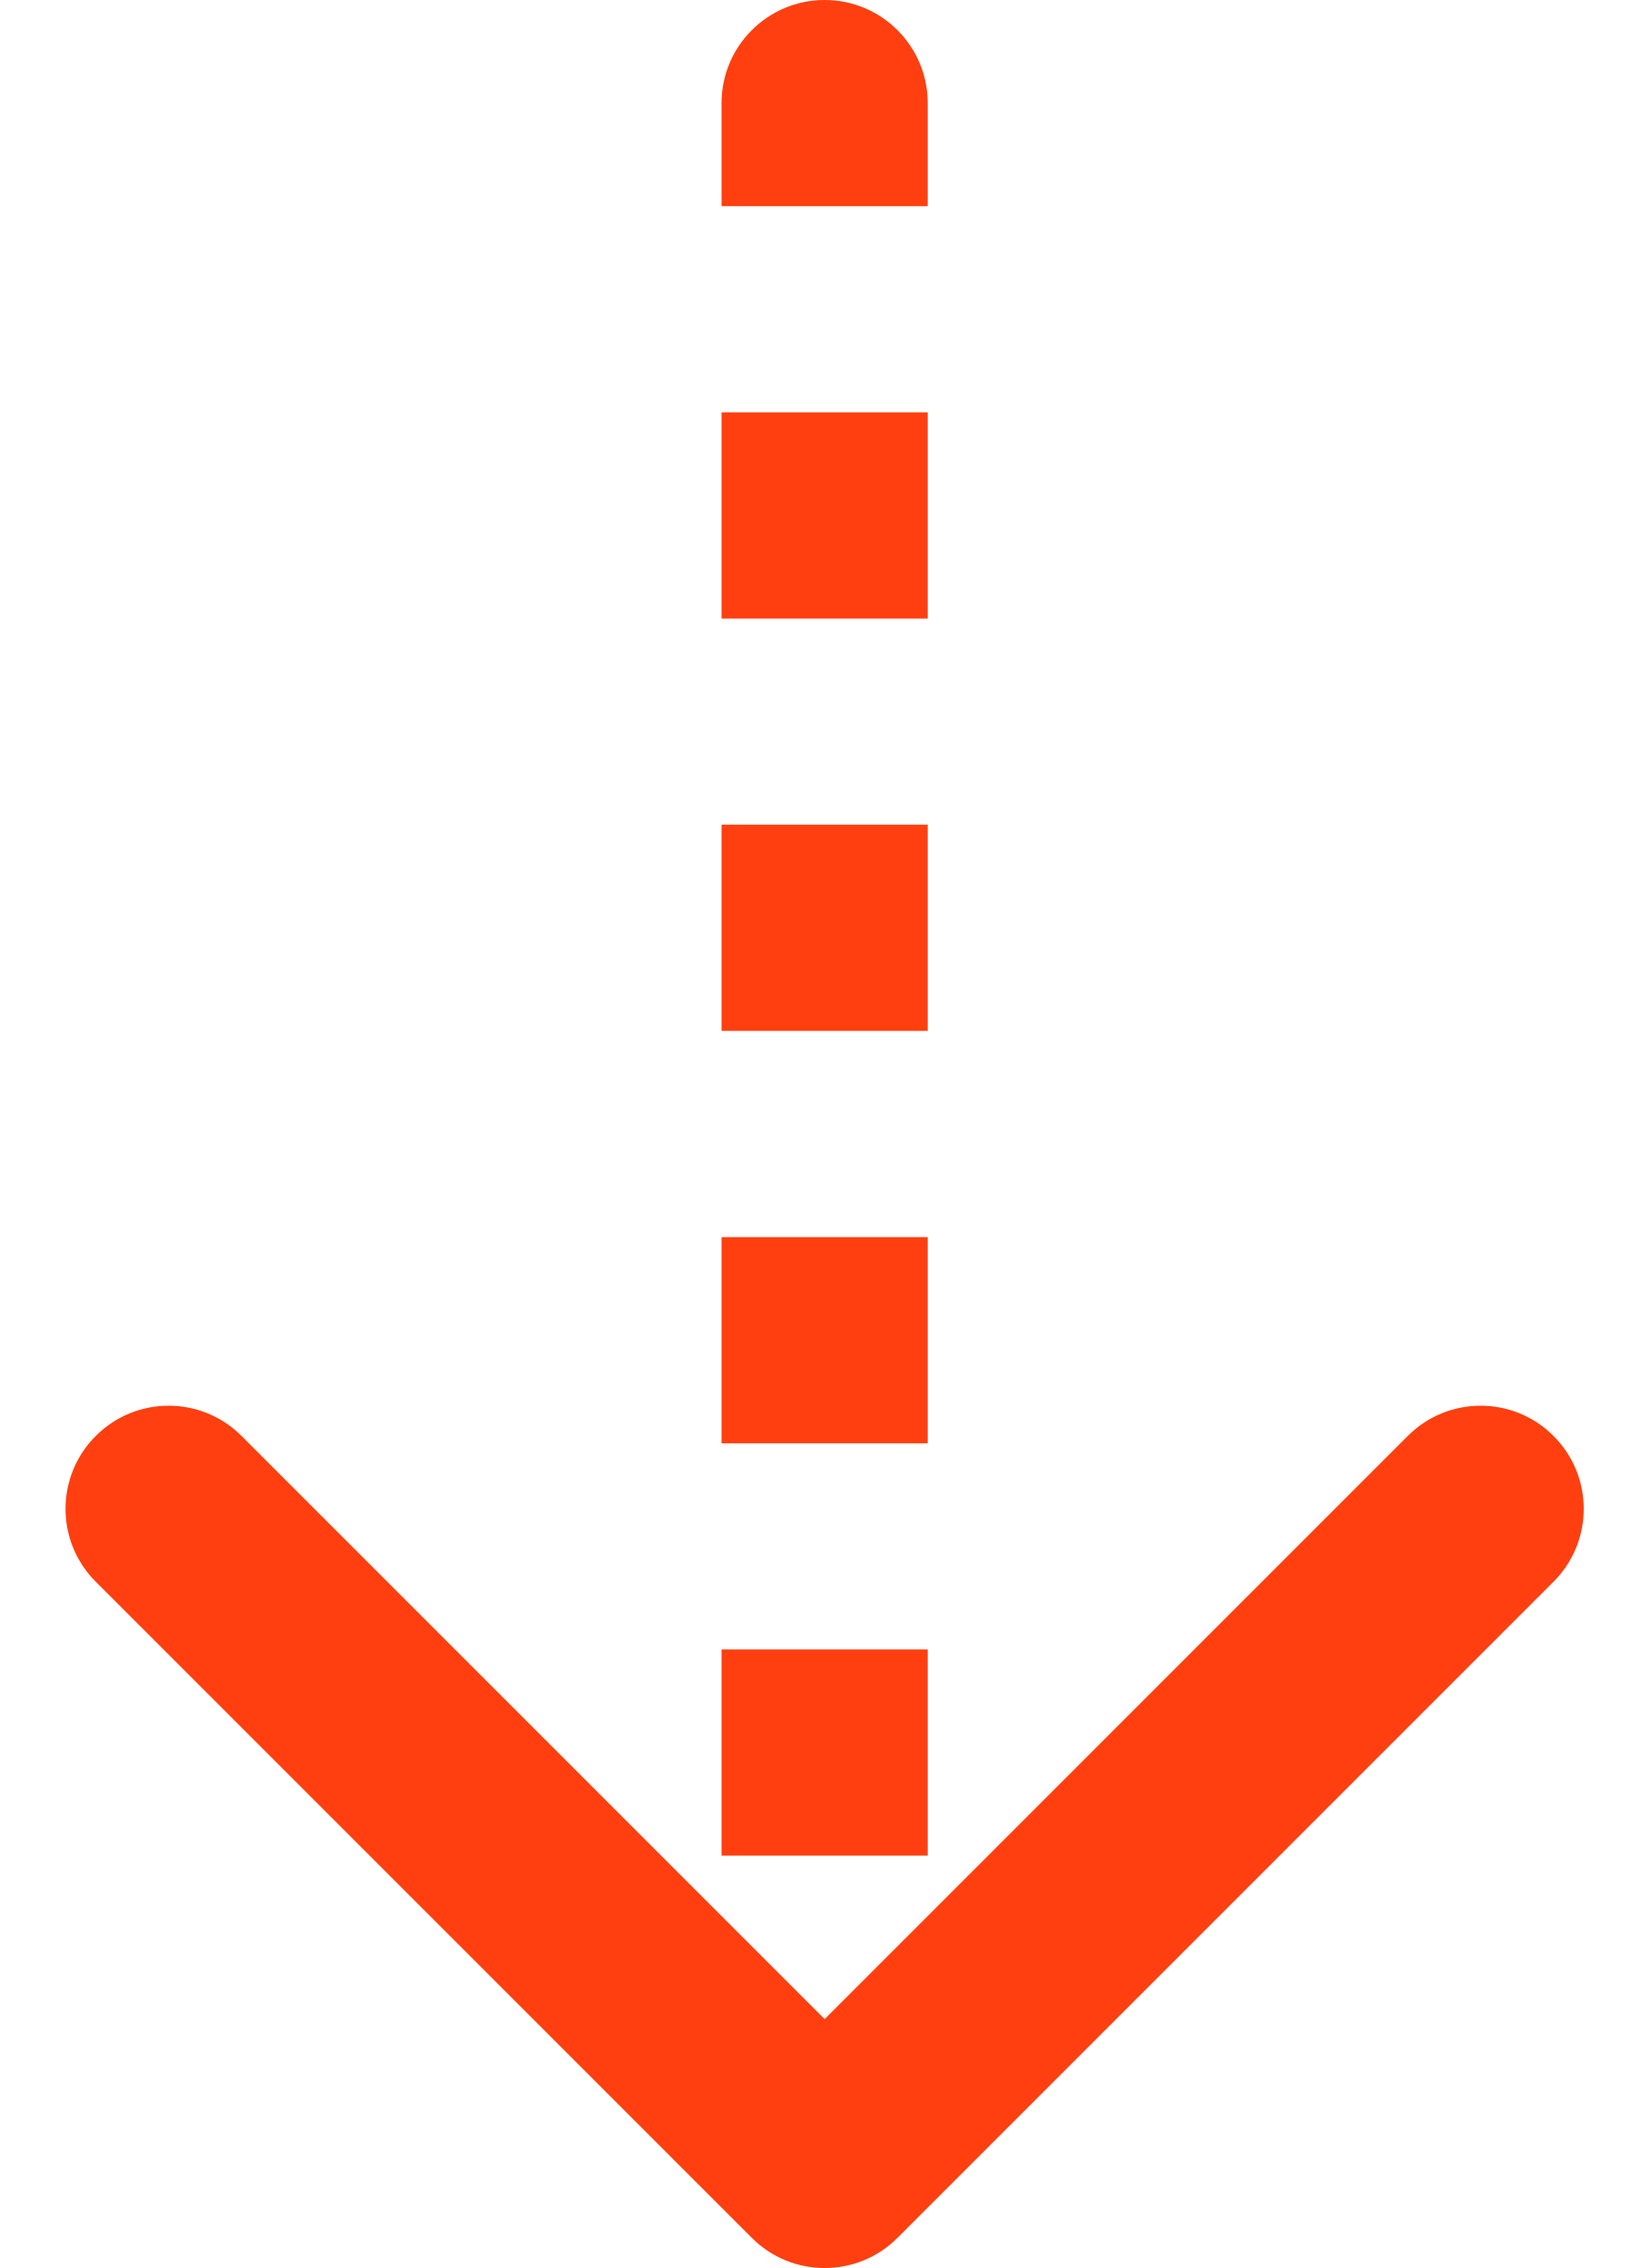
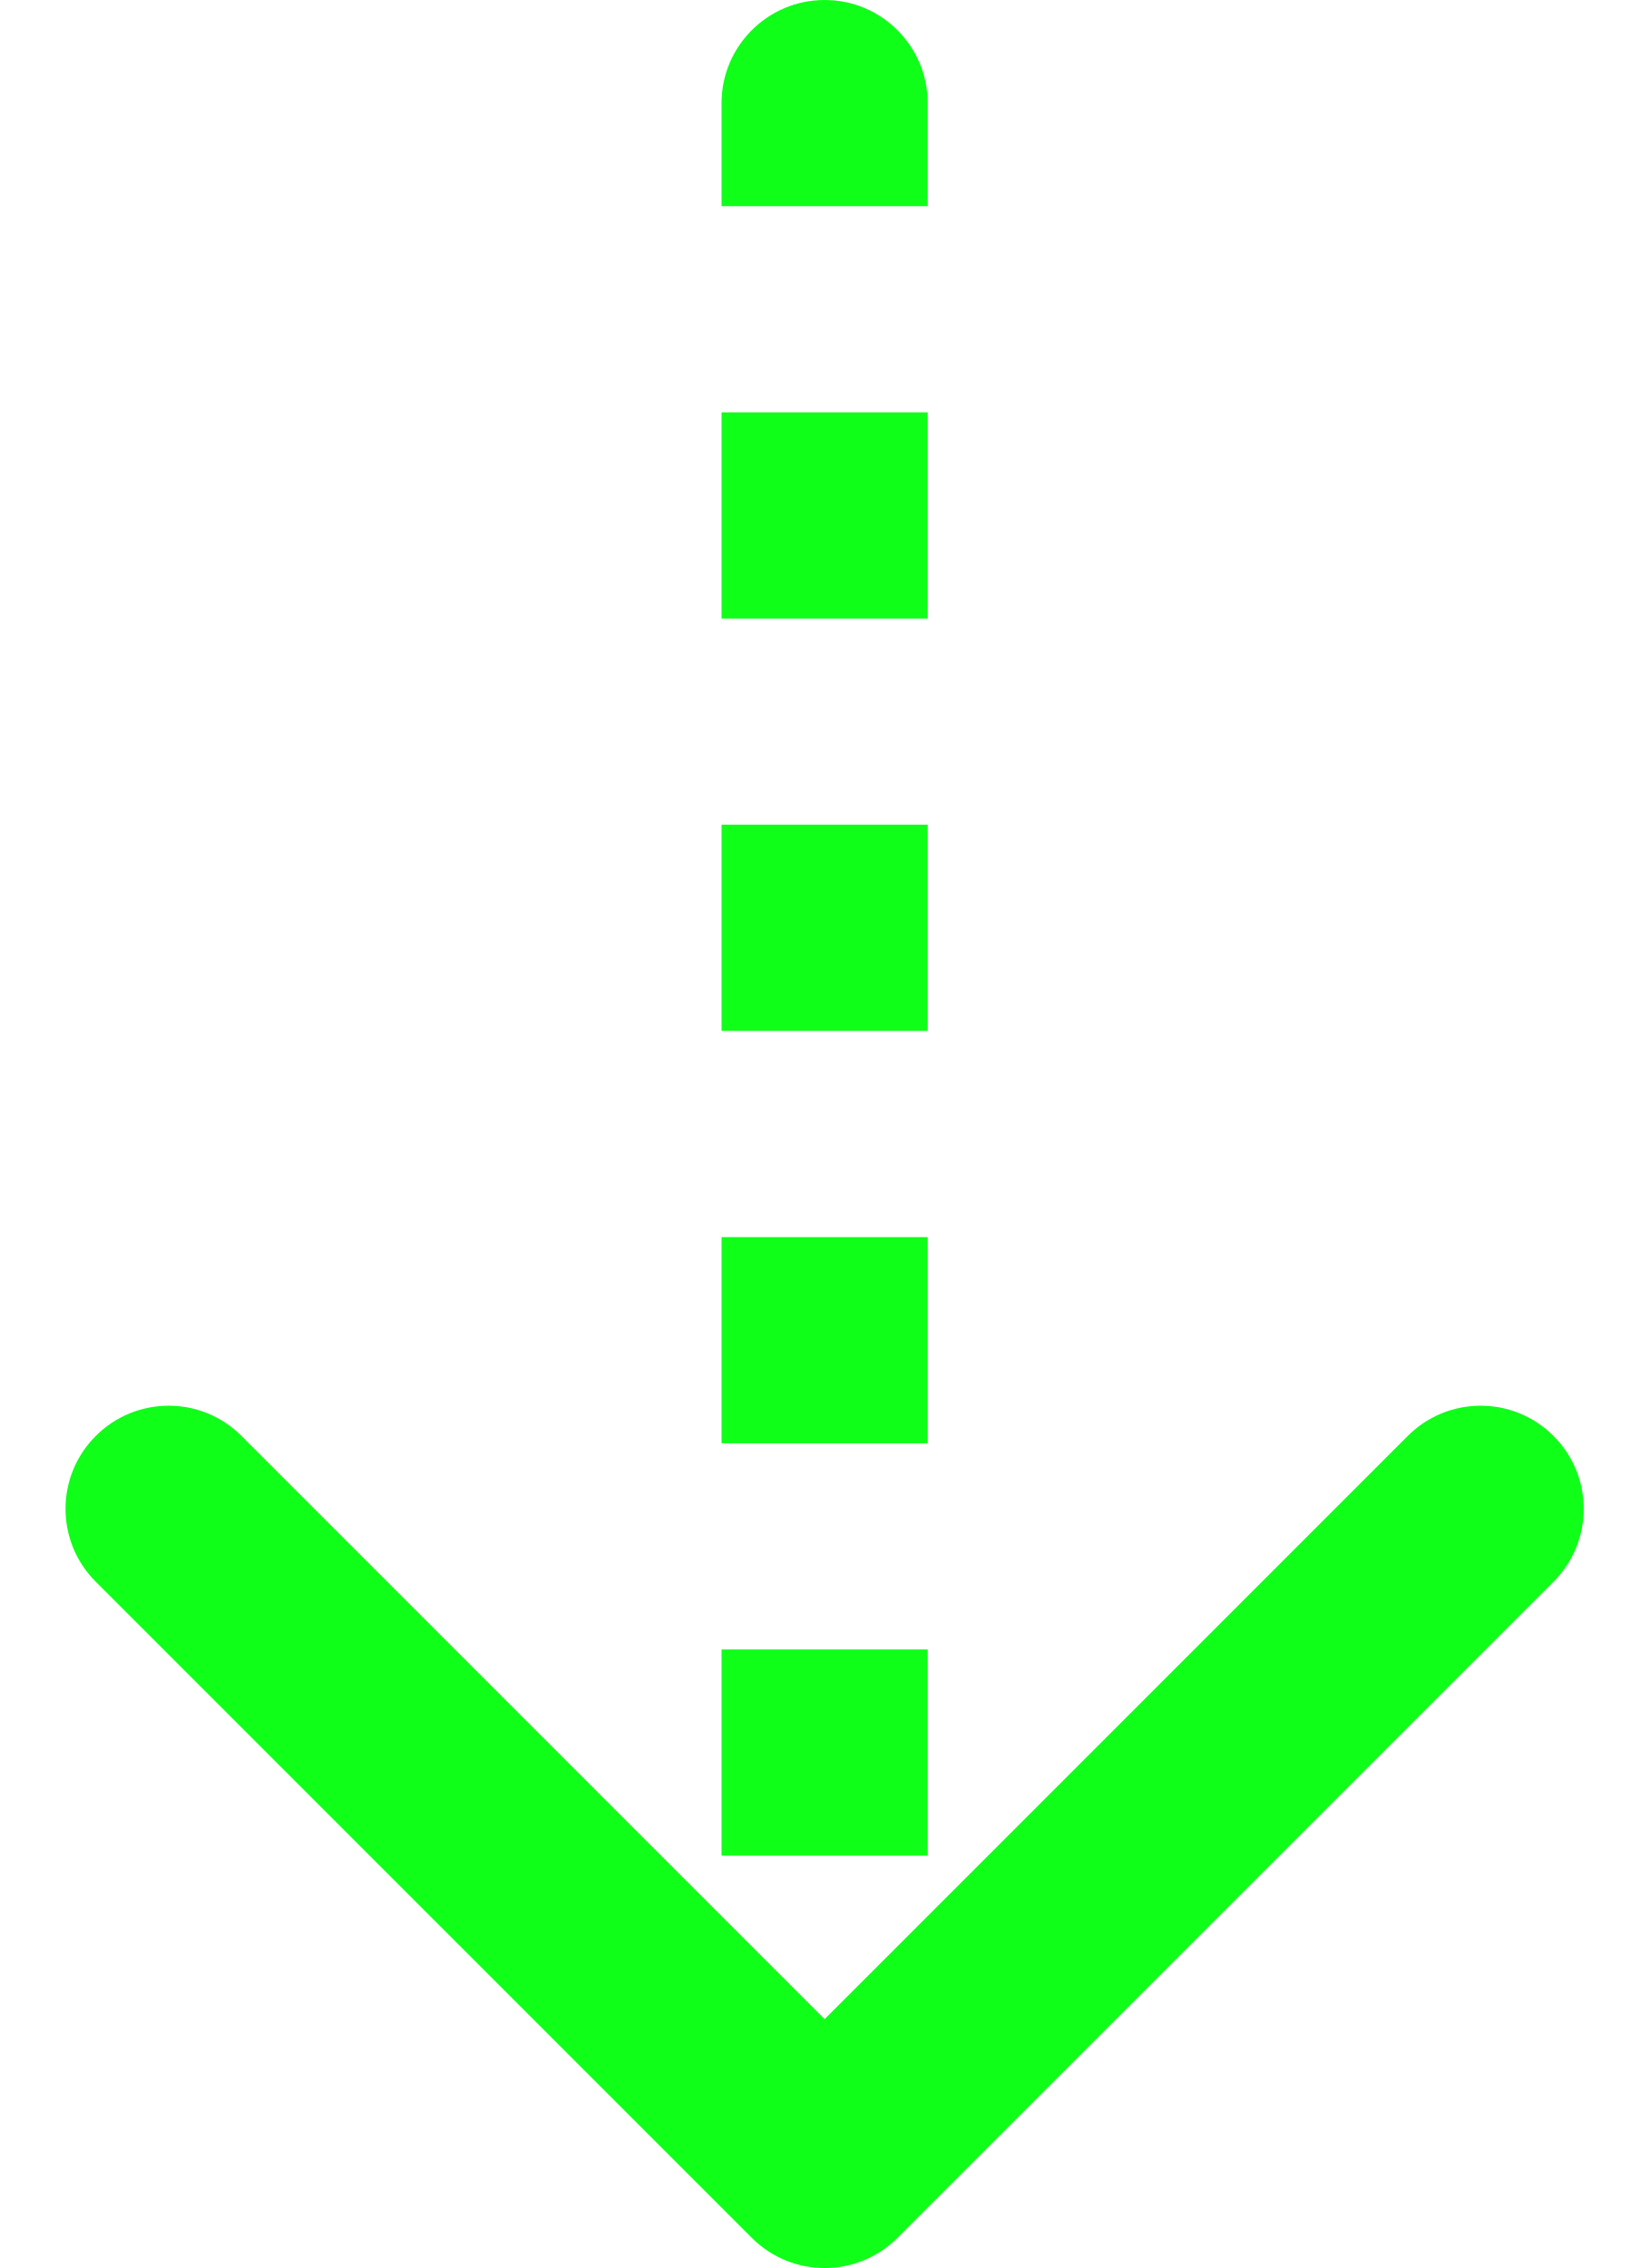
<svg xmlns="http://www.w3.org/2000/svg" width="16" height="22" viewBox="0 0 16 22" fill="none">
-   <path d="M8.5 1C8.5 0.724 8.276 0.5 8 0.5C7.724 0.5 7.5 0.724 7.5 1L8.5 1ZM7.646 21.354C7.842 21.549 8.158 21.549 8.354 21.354L11.536 18.172C11.731 17.976 11.731 17.66 11.536 17.465C11.34 17.269 11.024 17.269 10.828 17.465L8 20.293L5.172 17.465C4.976 17.269 4.66 17.269 4.464 17.465C4.269 17.66 4.269 17.976 4.464 18.172L7.646 21.354ZM7.5 1L7.5 2L8.5 2L8.5 1L7.5 1ZM7.5 4L7.5 6L8.5 6L8.5 4L7.5 4ZM7.5 8L7.5 10L8.5 10L8.5 8L7.5 8ZM7.5 12L7.5 14L8.5 14L8.5 12L7.5 12ZM7.5 16L7.5 18L8.5 18L8.5 16L7.5 16ZM7.5 20L7.5 21L8.5 21L8.5 20L7.5 20ZM9 1C9 0.448 8.552 -2.41411e-08 8 0C7.448 2.41411e-08 7 0.448 7 1L9 1ZM7.293 21.707C7.683 22.098 8.317 22.098 8.707 21.707L15.071 15.343C15.462 14.953 15.462 14.319 15.071 13.929C14.681 13.538 14.047 13.538 13.657 13.929L8 19.586L2.343 13.929C1.953 13.538 1.319 13.538 0.929 13.929C0.538 14.319 0.538 14.953 0.929 15.343L7.293 21.707ZM7 1L7 2L9 2L9 1L7 1ZM7 4L7 6L9 6L9 4L7 4ZM7 8L7 10L9 10L9 8L7 8ZM7 12L7 14L9 14L9 12L7 12ZM7 16L7 18L9 18L9 16L7 16ZM7 20L7 21L9 21L9 20L7 20Z" fill="#FF3F0F" />
+   <path d="M8.5 1C8.5 0.724 8.276 0.5 8 0.5C7.724 0.5 7.5 0.724 7.5 1L8.5 1ZM7.646 21.354C7.842 21.549 8.158 21.549 8.354 21.354L11.536 18.172C11.731 17.976 11.731 17.66 11.536 17.465C11.34 17.269 11.024 17.269 10.828 17.465L8 20.293L5.172 17.465C4.976 17.269 4.66 17.269 4.464 17.465C4.269 17.66 4.269 17.976 4.464 18.172L7.646 21.354ZM7.5 1L7.5 2L8.5 2L8.5 1L7.5 1ZM7.5 4L7.5 6L8.5 6L8.5 4L7.5 4ZM7.5 8L7.5 10L8.5 10L8.5 8L7.5 8ZM7.5 12L7.5 14L8.5 14L8.5 12L7.5 12ZM7.5 16L7.5 18L8.5 18L8.5 16L7.5 16ZM7.5 20L7.5 21L8.5 21L8.5 20L7.5 20ZM9 1C9 0.448 8.552 -2.41411e-08 8 0C7.448 2.41411e-08 7 0.448 7 1L9 1ZM7.293 21.707C7.683 22.098 8.317 22.098 8.707 21.707L15.071 15.343C15.462 14.953 15.462 14.319 15.071 13.929C14.681 13.538 14.047 13.538 13.657 13.929L8 19.586L2.343 13.929C1.953 13.538 1.319 13.538 0.929 13.929C0.538 14.319 0.538 14.953 0.929 15.343L7.293 21.707ZM7 1L7 2L9 2L9 1L7 1ZM7 4L7 6L9 6L9 4L7 4ZM7 8L7 10L9 10L9 8L7 8ZM7 12L7 14L9 14L9 12L7 12ZM7 16L7 18L9 18L9 16L7 16ZM7 20L7 21L9 21L9 20L7 20Z" fill="#0FFF19" />
</svg>
